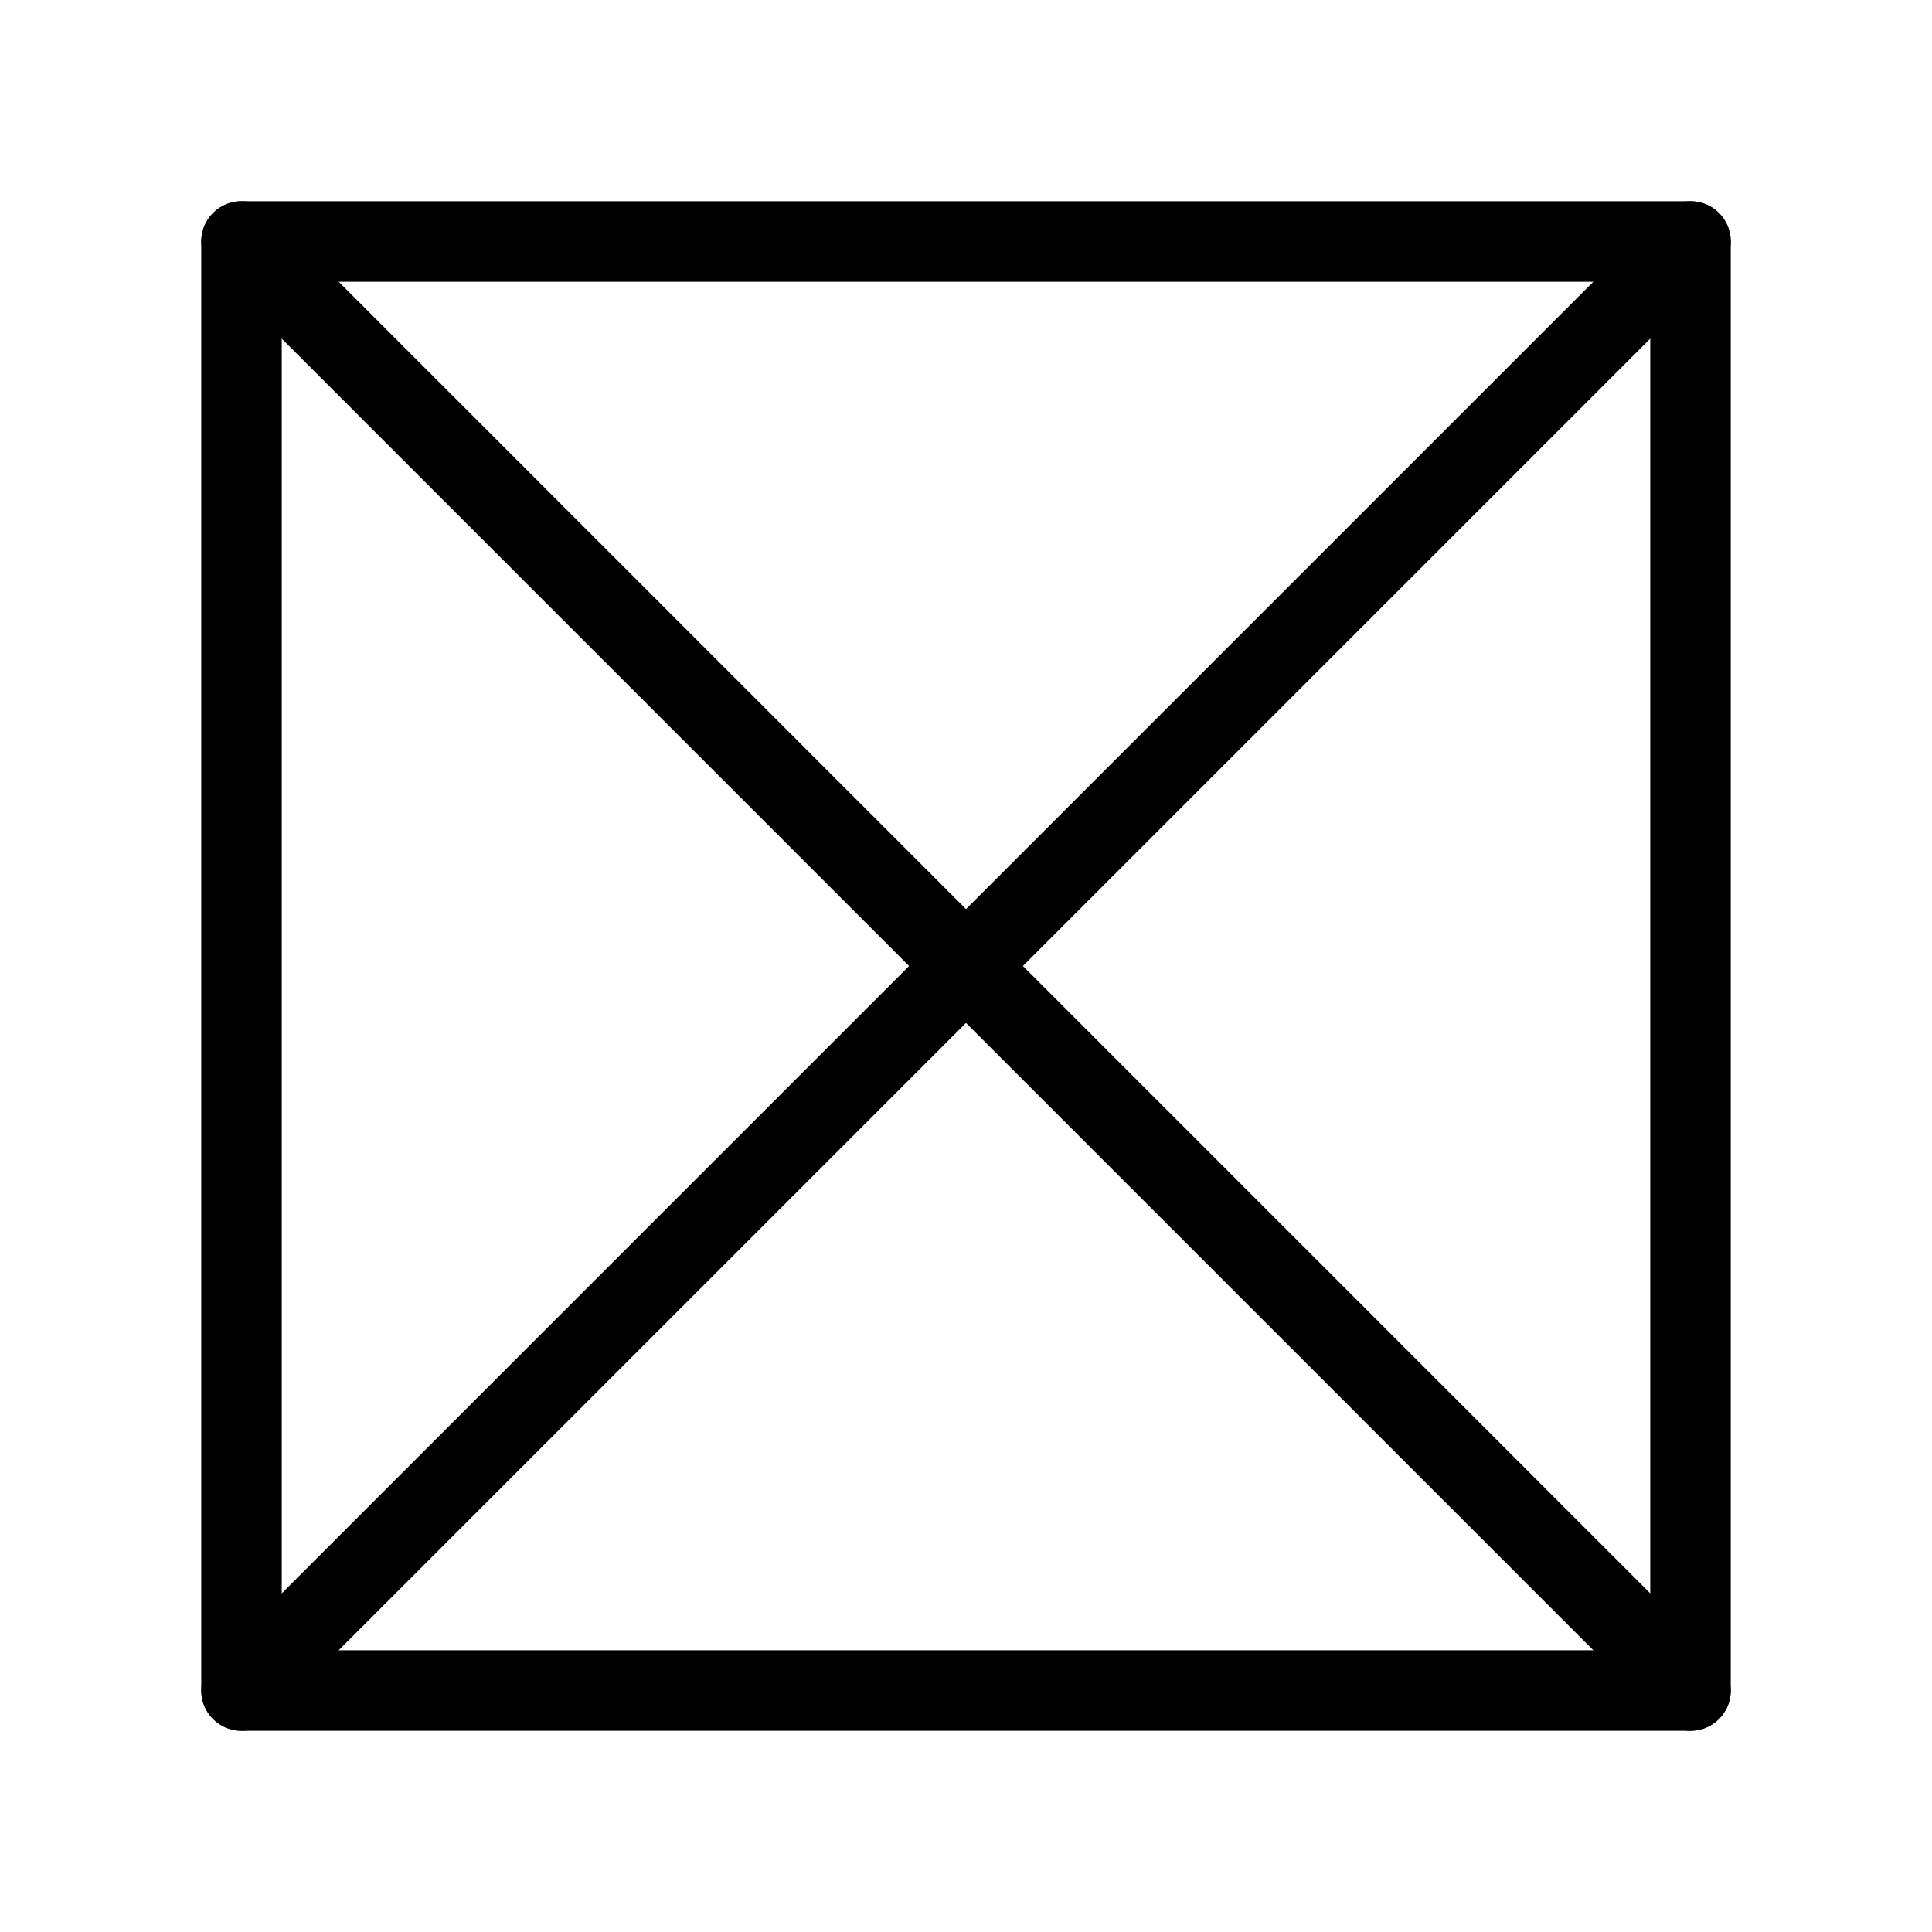
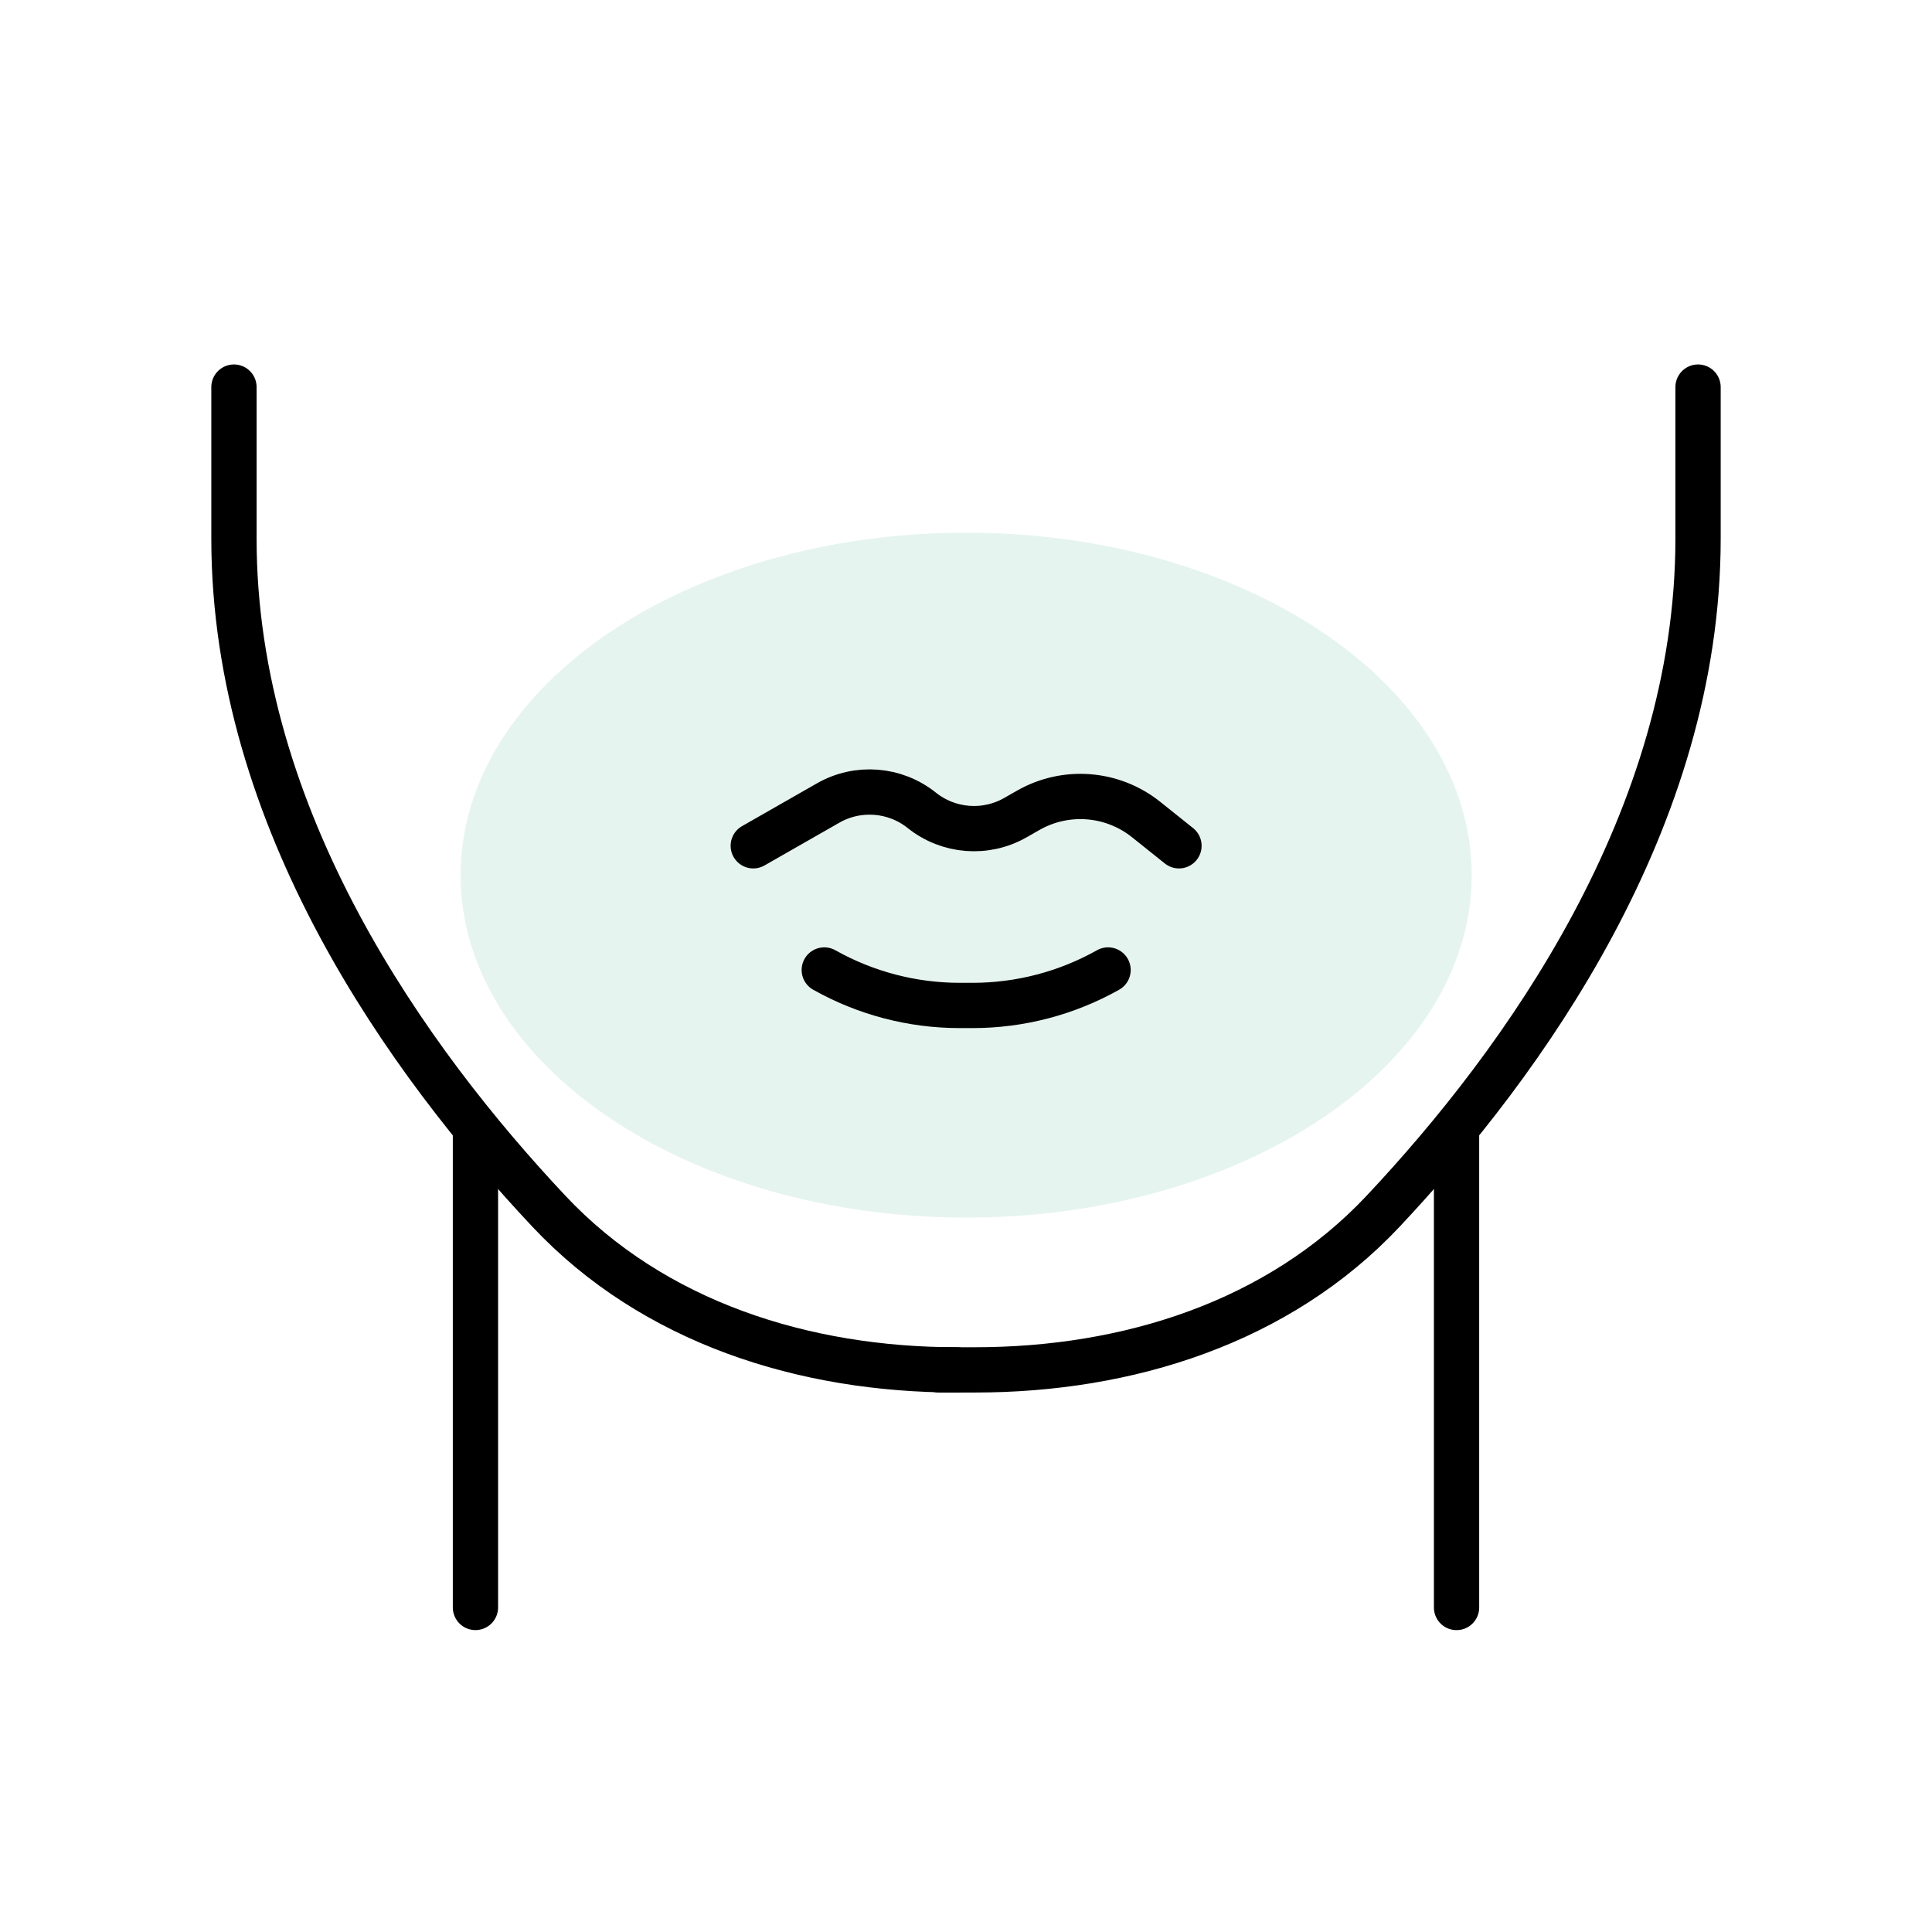
- <svg xmlns="http://www.w3.org/2000/svg" role="img" viewBox="0 0 24 24" stroke="#000" stroke-width="1" stroke-linecap="round" stroke-linejoin="round" fill="none" color="#000">
-   <rect width="18" height="18" x="3" y="3" />
-   <path stroke-linecap="round" d="M21 21L3 3 21 21zM21 3L3 21 21 3z" />
+ <svg xmlns="http://www.w3.org/2000/svg" width="64" height="64" viewBox="0 0 64 64" fill="none">
+   <ellipse opacity="0.2" cx="32.005" cy="28.99" rx="16.747" ry="11.344" fill="#81C7B5" />
+   <path d="M7.75 12.823C7.75 12.823 7.75 15.768 7.75 17.843C7.75 27.155 13.537 35.181 18.186 40.127C21.648 43.81 26.644 45.379 31.699 45.379V45.379" stroke="black" stroke-width="1.5" stroke-linecap="round" />
+   <path d="M15.75 37.491V53.249" stroke="black" stroke-width="1.5" stroke-linecap="round" />
+   <path d="M56.25 12.823C56.25 12.823 56.25 14.927 56.25 17.843C56.25 27.155 50.463 35.181 45.814 40.127C42.352 43.81 37.356 45.379 32.302 45.379V45.379H31.104" stroke="black" stroke-width="1.5" stroke-linecap="round" />
+   <path d="M48.25 37.447V53.25" stroke="black" stroke-width="1.5" stroke-linecap="round" />
+   <path d="M27.305 32.132V32.132C28.674 32.902 30.219 33.307 31.791 33.307H32.22C33.791 33.307 35.336 32.902 36.706 32.132V32.132" stroke="black" stroke-width="1.5" stroke-linecap="round" />
+   <path d="M24.953 28.018L27.433 26.601C28.419 26.038 29.648 26.134 30.535 26.843V26.843C31.422 27.552 32.652 27.648 33.637 27.085L34.061 26.843C35.302 26.134 36.85 26.255 37.967 27.148L39.055 28.018" stroke="black" stroke-width="1.5" stroke-linecap="round" />
</svg>
